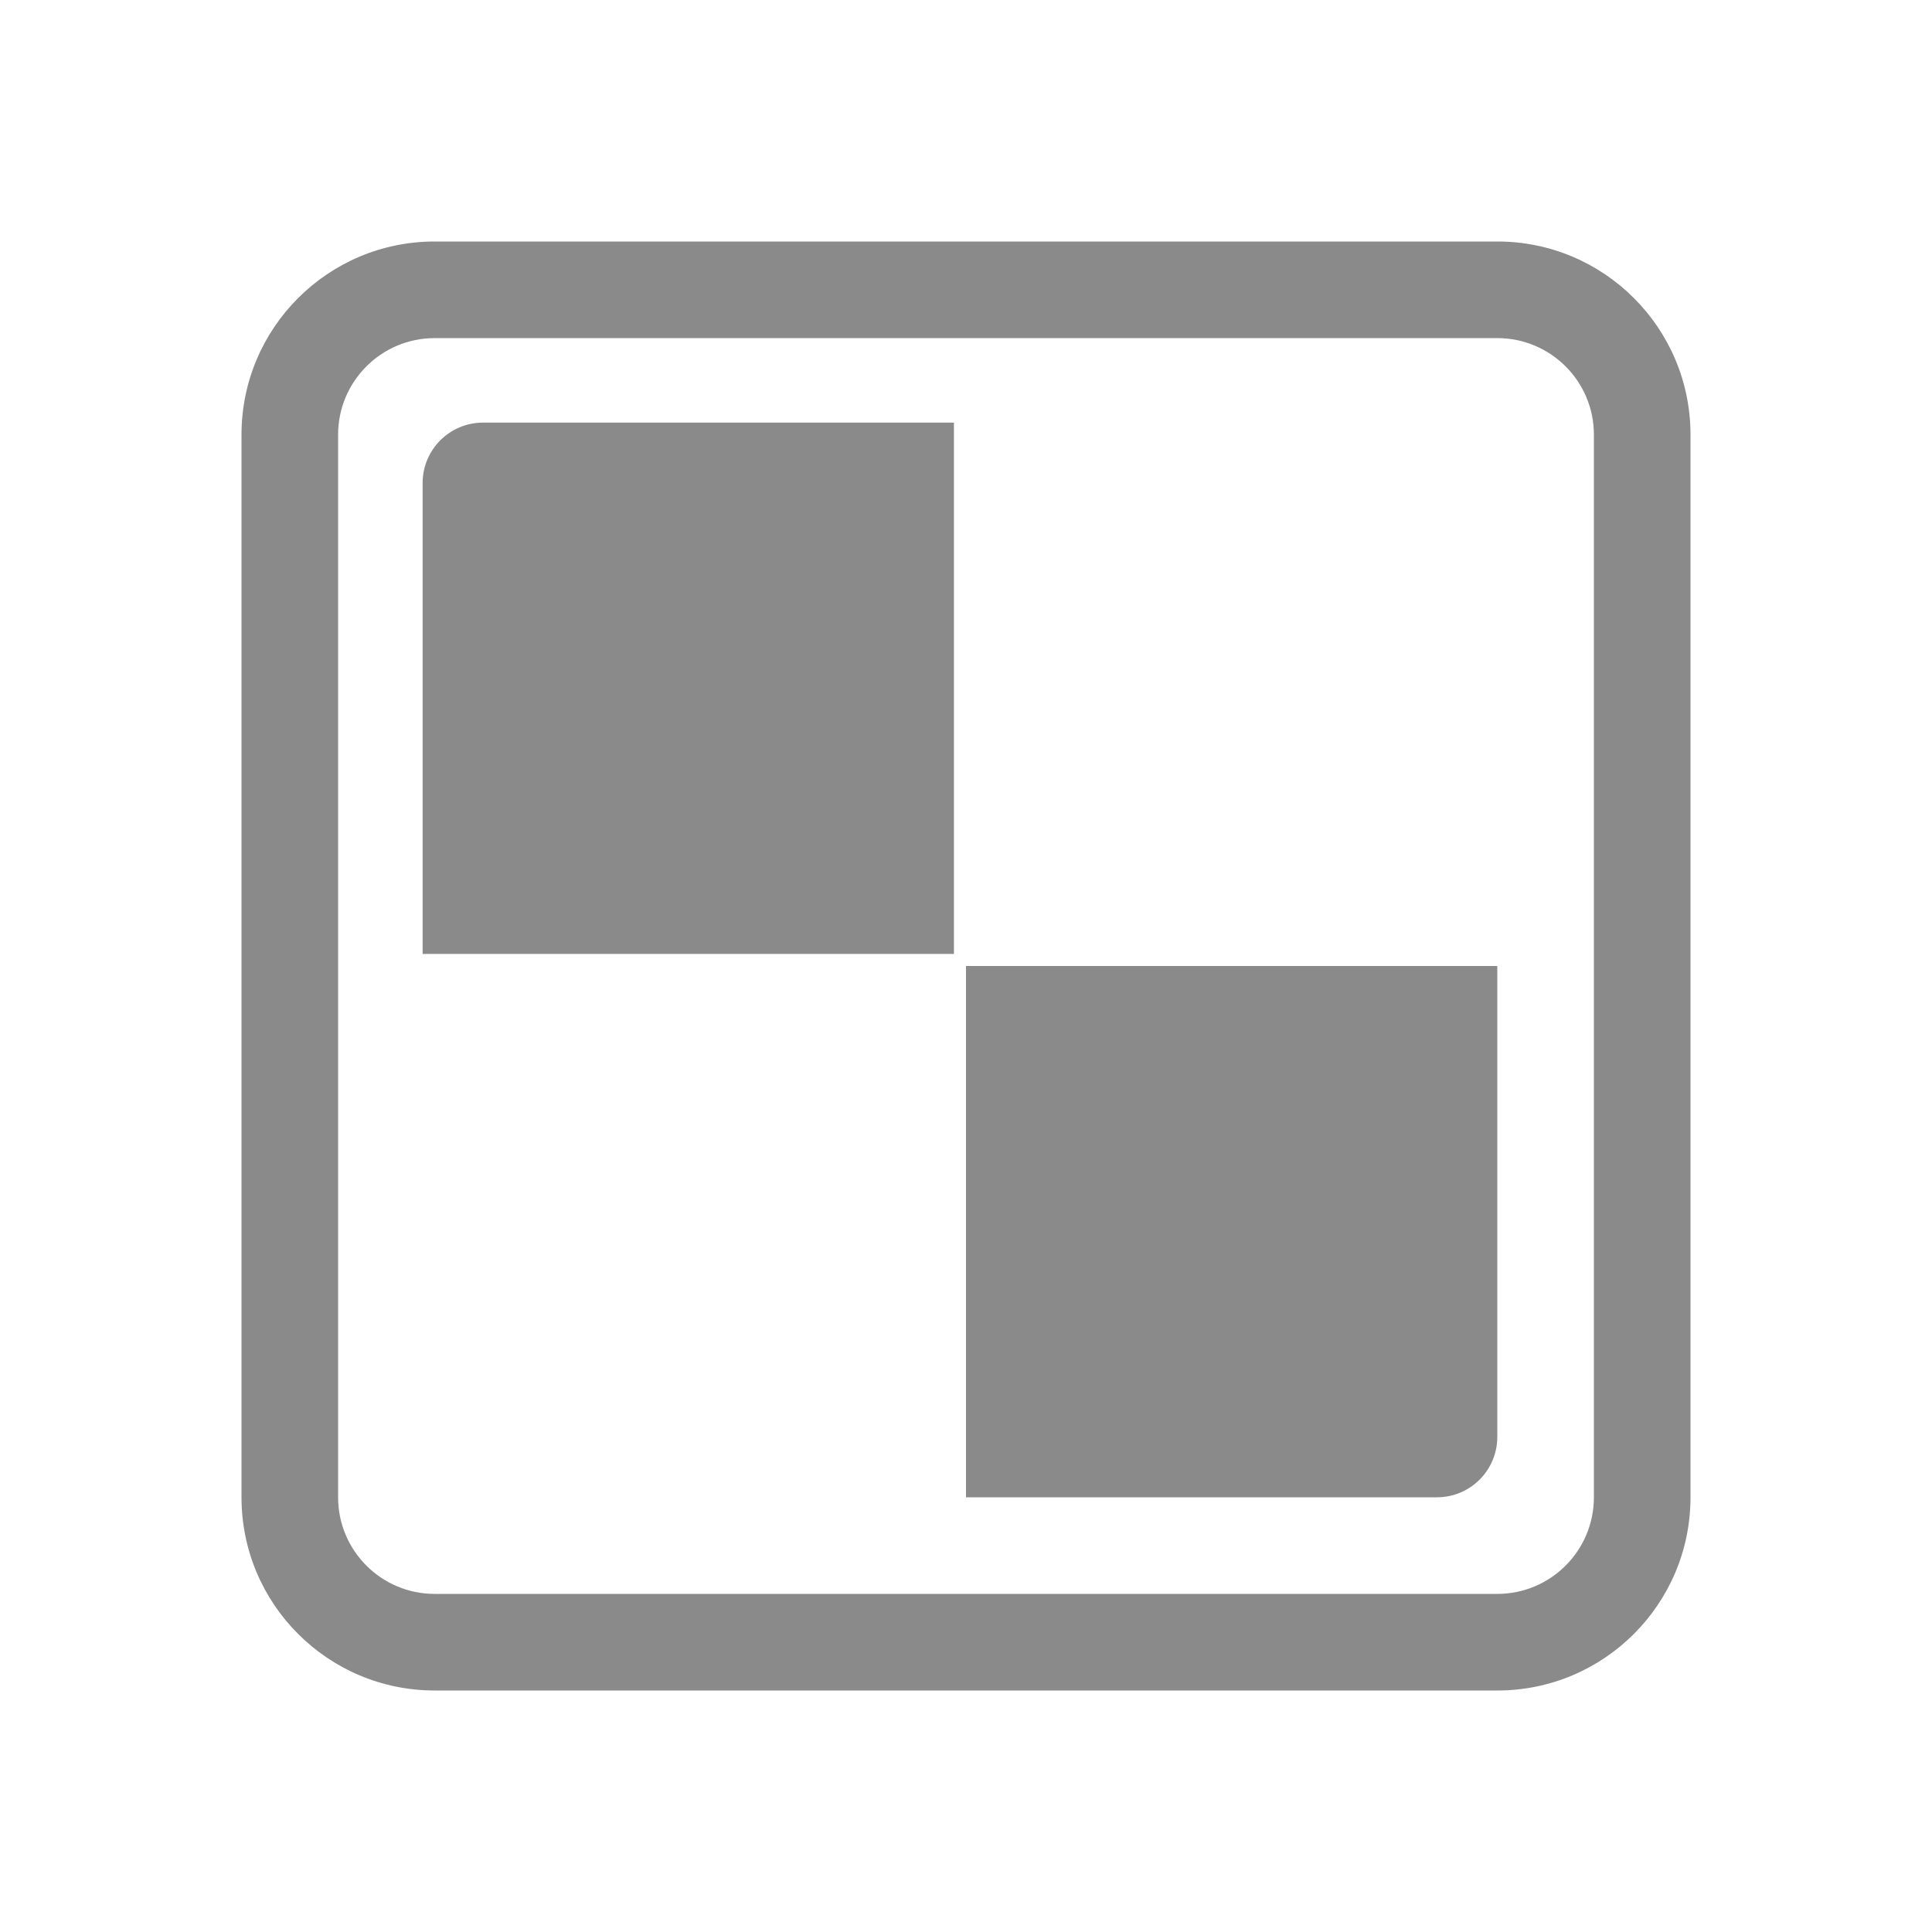
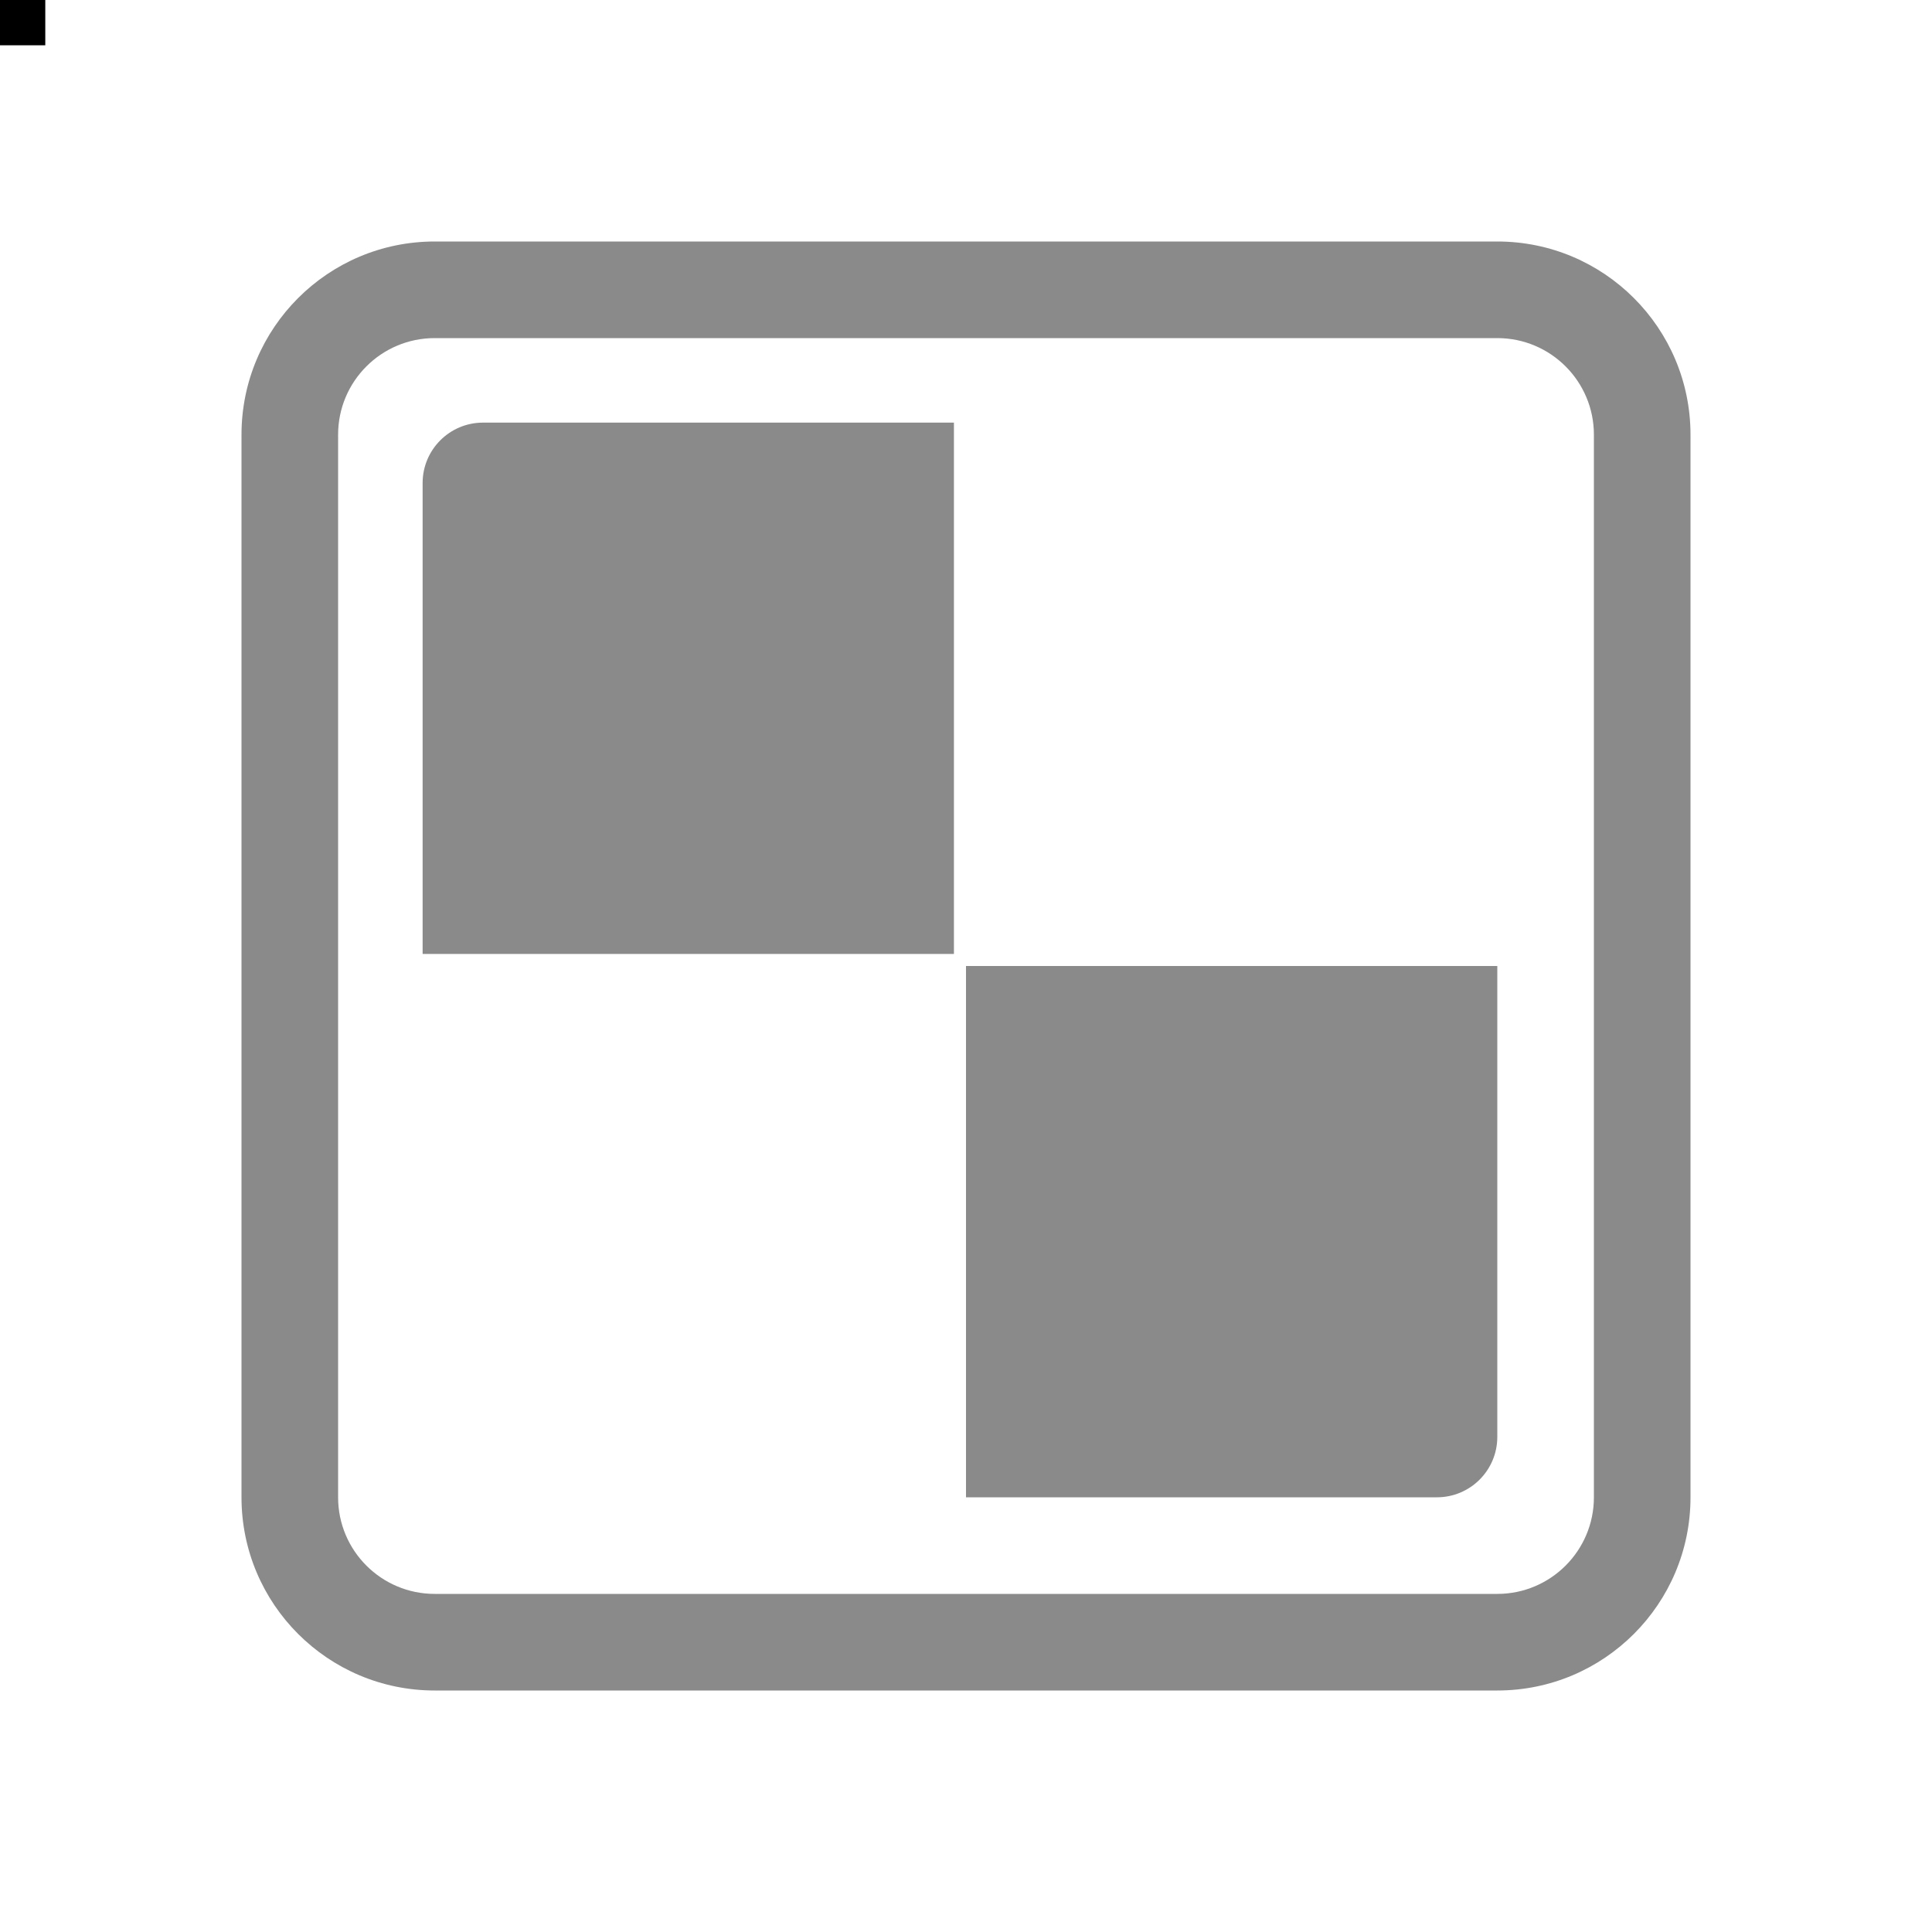
<svg xmlns="http://www.w3.org/2000/svg" t="1640614307544" class="icon" viewBox="0 0 1024 1024" version="1.1" p-id="5424" width="24px" height="24px">
  <defs>
    <style type="text/css" />
  </defs>
+   <rect id="矩形" x="0" y="0" width="24" height="24" />
  <path d="M230.4 179.2a51.2 51.2 0 0 0-51.2 51.2v563.2a51.2 51.2 0 0 0 51.2 51.2h563.2a51.2 51.2 0 0 0 51.2-51.2V230.4a51.2 51.2 0 0 0-51.2-51.2H230.4z m0-51.2h563.2A102.4 102.4 0 0 1 896 230.4v563.2a102.4 102.4 0 0 1-102.4 102.4H230.4A102.4 102.4 0 0 1 128 793.6V230.4A102.4 102.4 0 0 1 230.4 128z" p-id="5425" fill="#8a8a8a" />
  <path d="M256 224h249.6v281.6H224V256a32 32 0 0 1 32-32zM512 512h281.6v249.6a32 32 0 0 1-32 32H512V512z" p-id="5426" fill="#8a8a8a" />
</svg>
